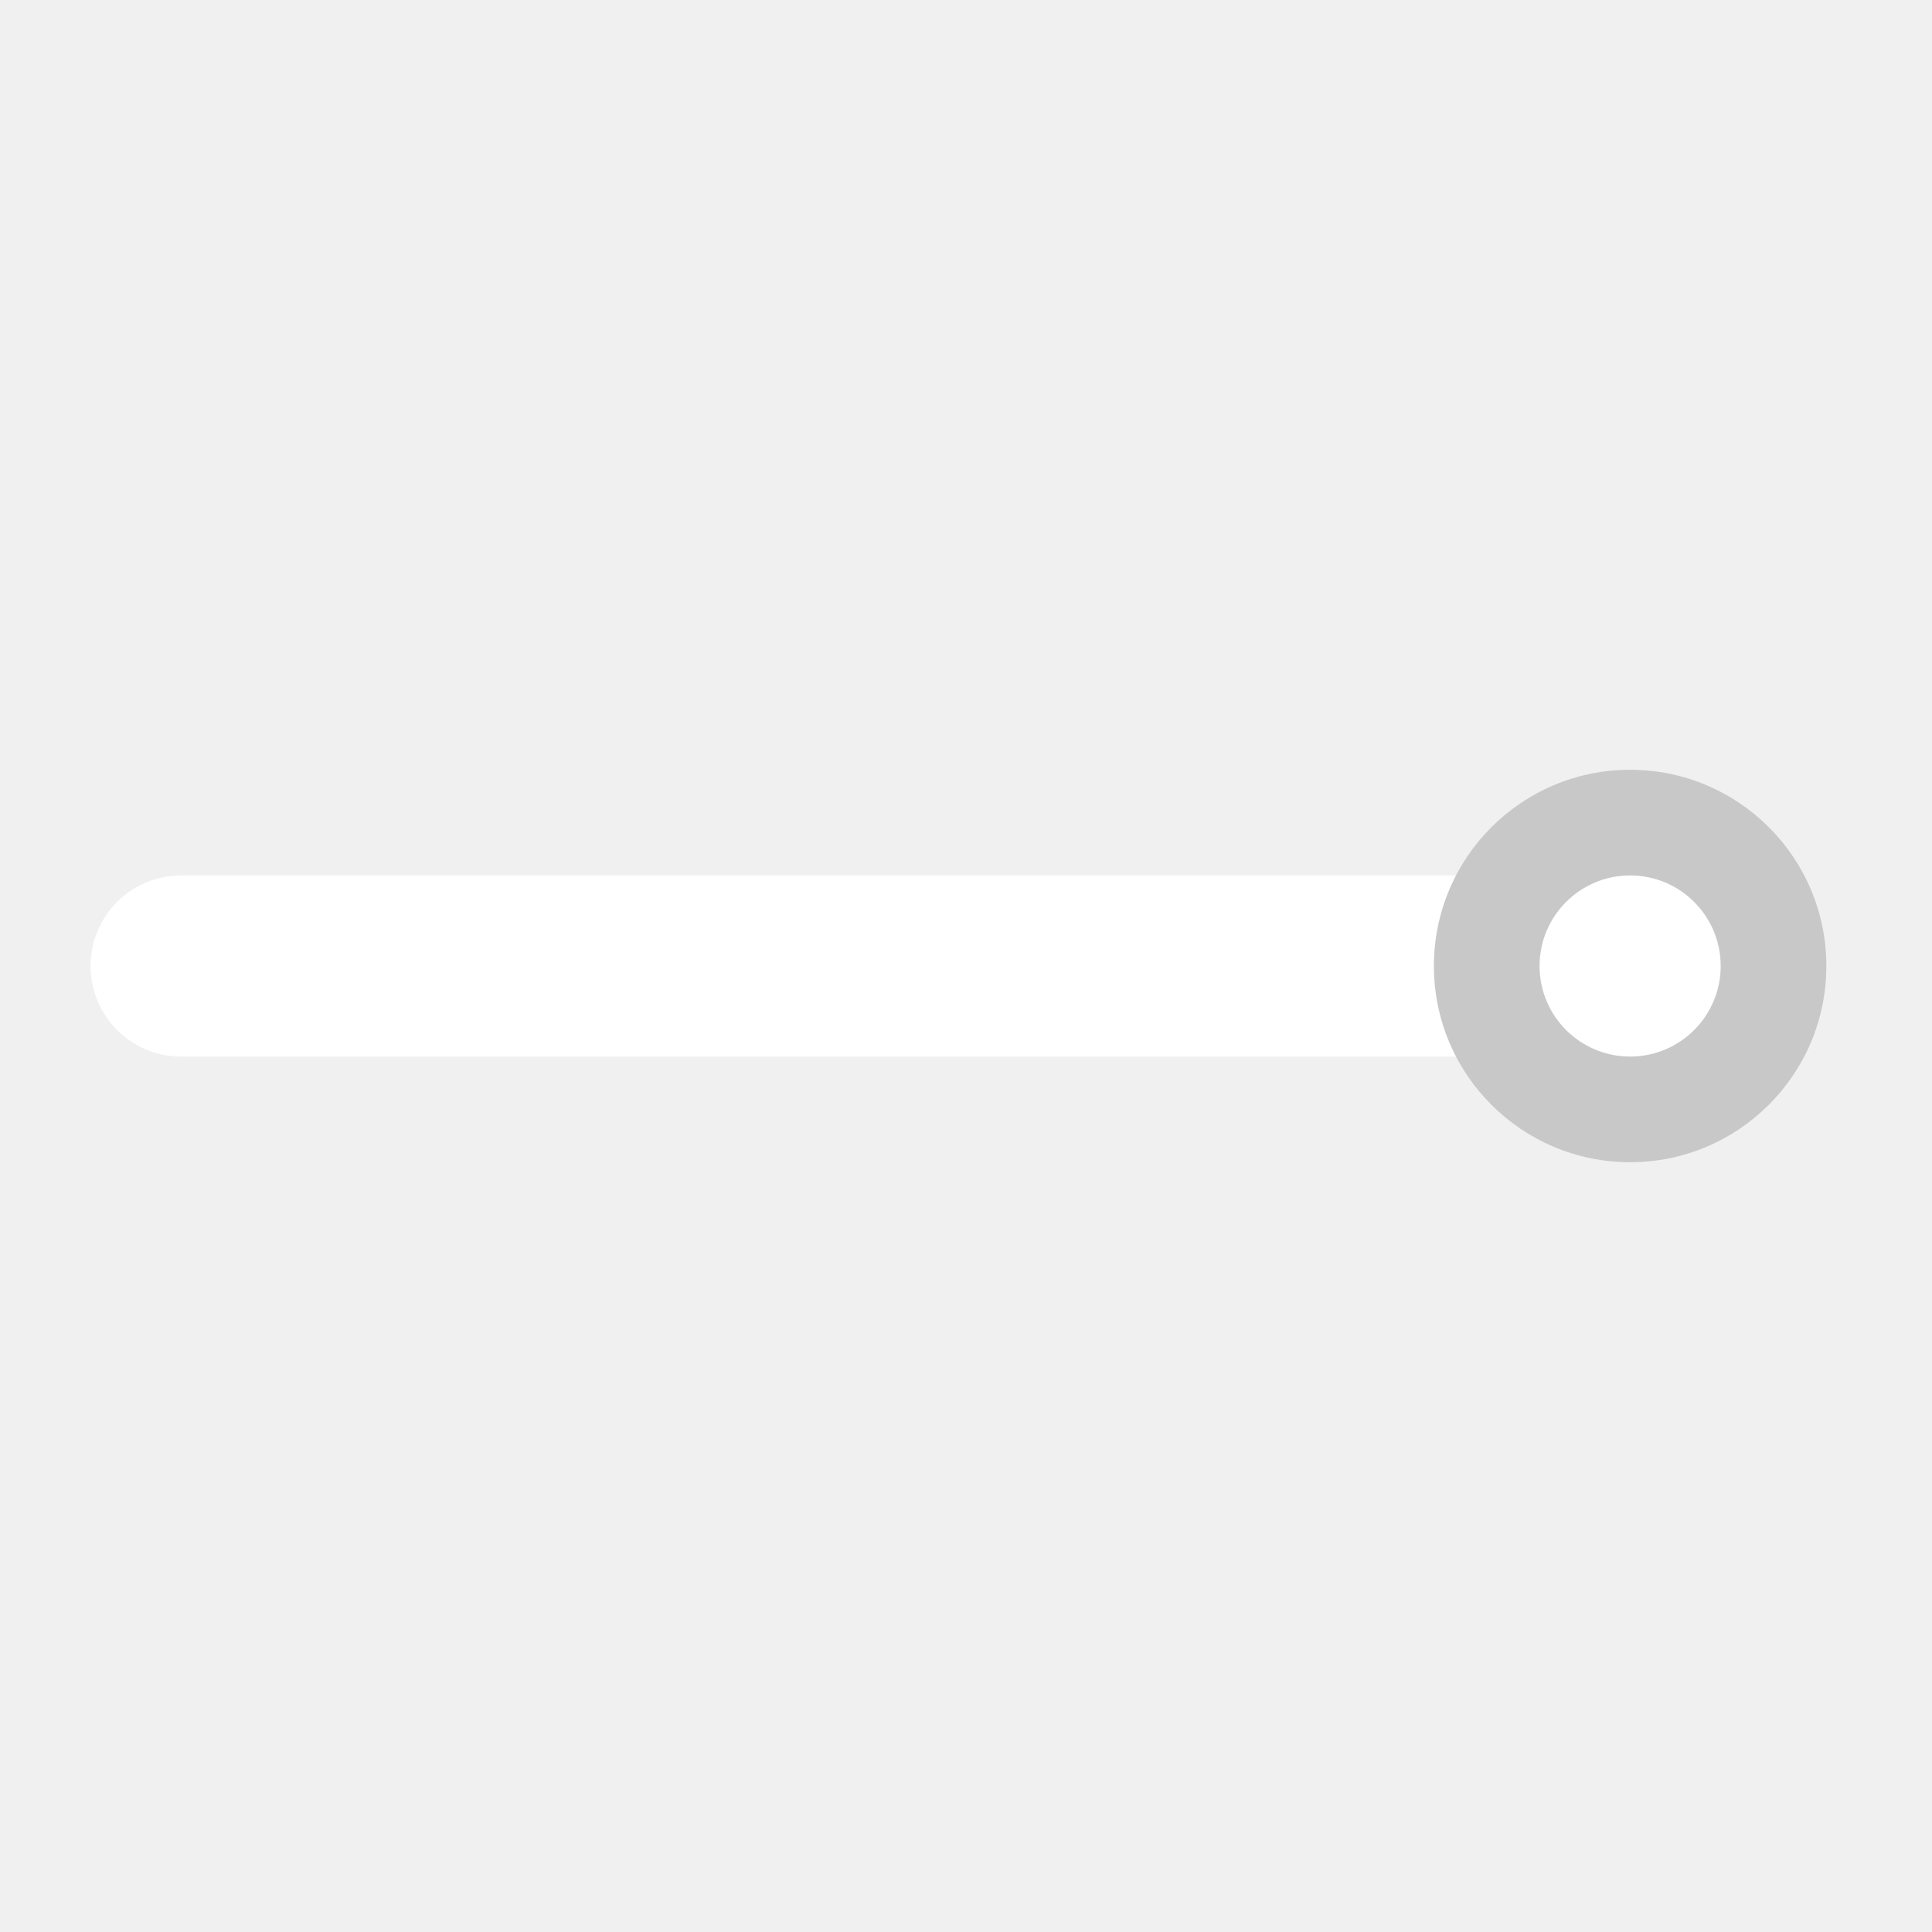
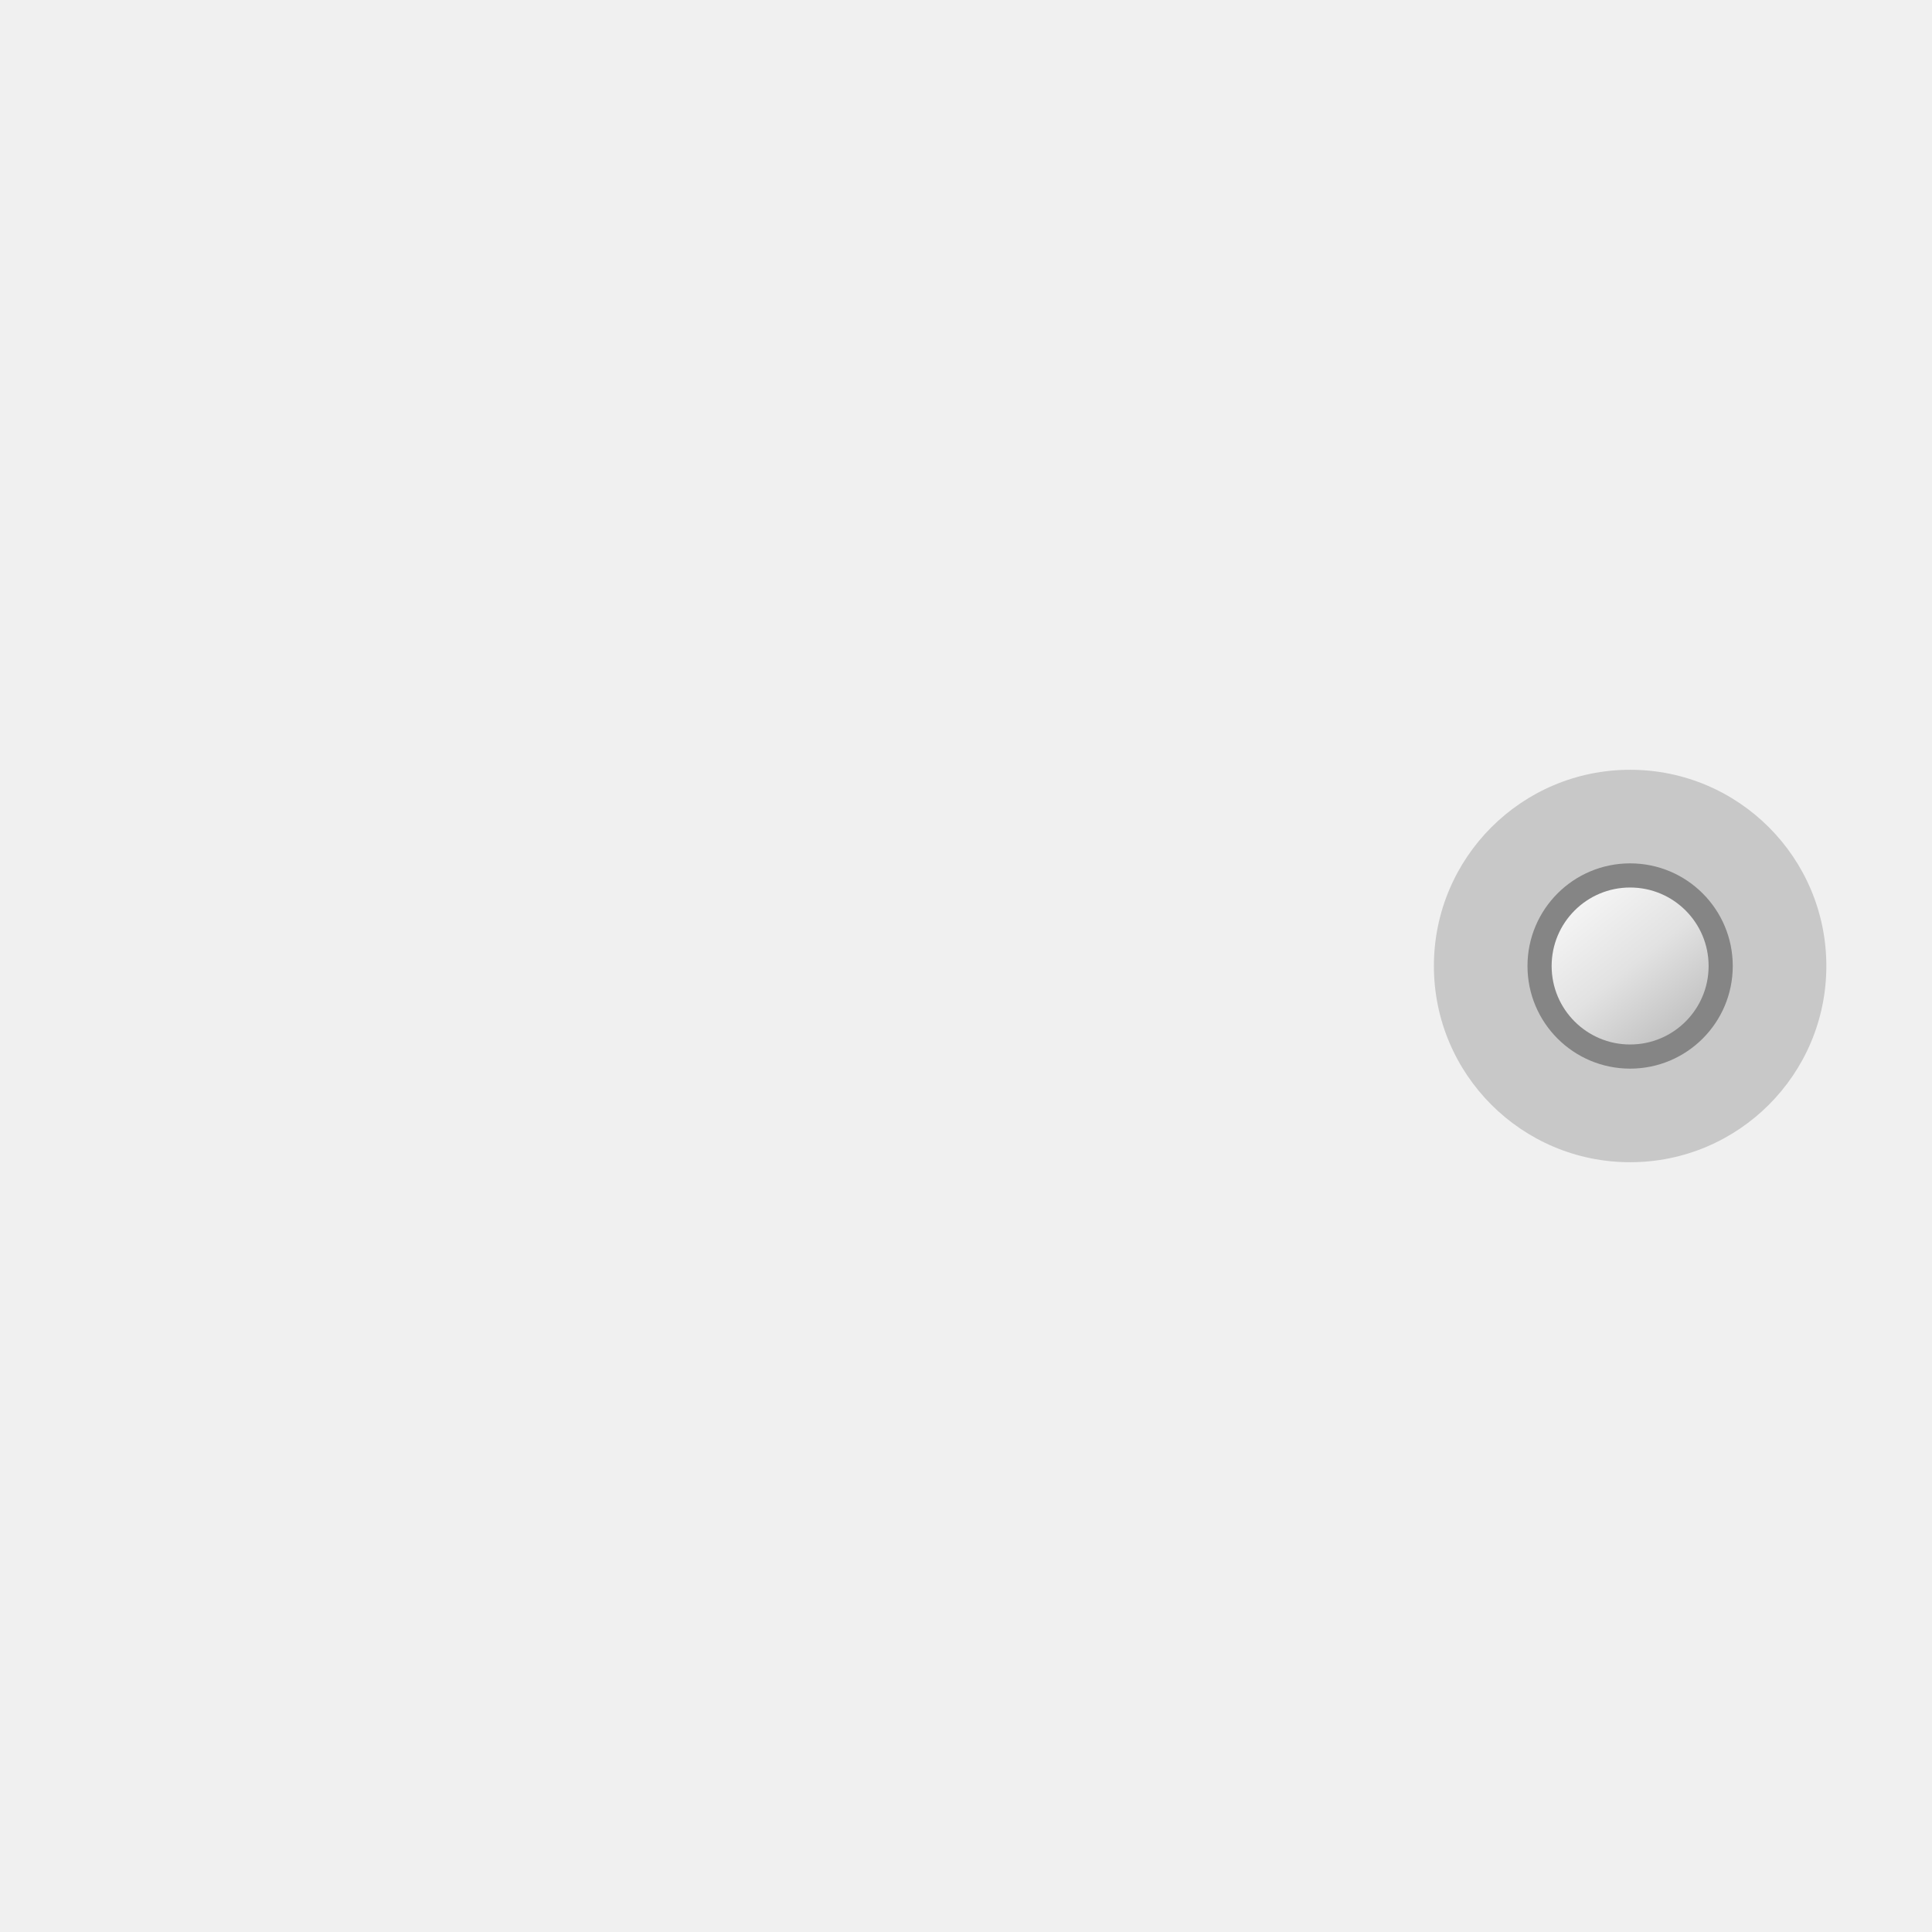
<svg xmlns="http://www.w3.org/2000/svg" width="64" height="64" viewBox="0 0 64 64">
+   <defs>
+     <linearGradient id="card_icon_glint" x1="0" y1="0" x2="0.8" y2="1">
+       <stop offset="0" stop-color="#ffffff" />
+       <stop offset="0.55" stop-color="#e2e2e2" />
+       <stop offset="1" stop-color="#b8b8b8" />
+     </linearGradient>
+   </defs>
  <g transform="translate(32,32)">
-     <line fill="none" stroke="#ffffff" x1="-26" y1="0" x2="18" y2="0" stroke-width="6" stroke-linecap="round" />
+     <line fill="none" stroke="url(#card_icon_glint)" x1="-26" y1="0" x2="18" y2="0" stroke-width="6" stroke-linecap="round" />
    <circle fill="#c8c8c8" stroke="none" cx="22" cy="0" r="6.5" />
-     <circle fill="#ffffff" stroke="none" cx="22" cy="0" r="3" />
+     <circle fill="url(#card_icon_glint)" stroke="#858585" stroke-width="0.8" cx="22" cy="0" r="3" />
  </g>
</svg>
